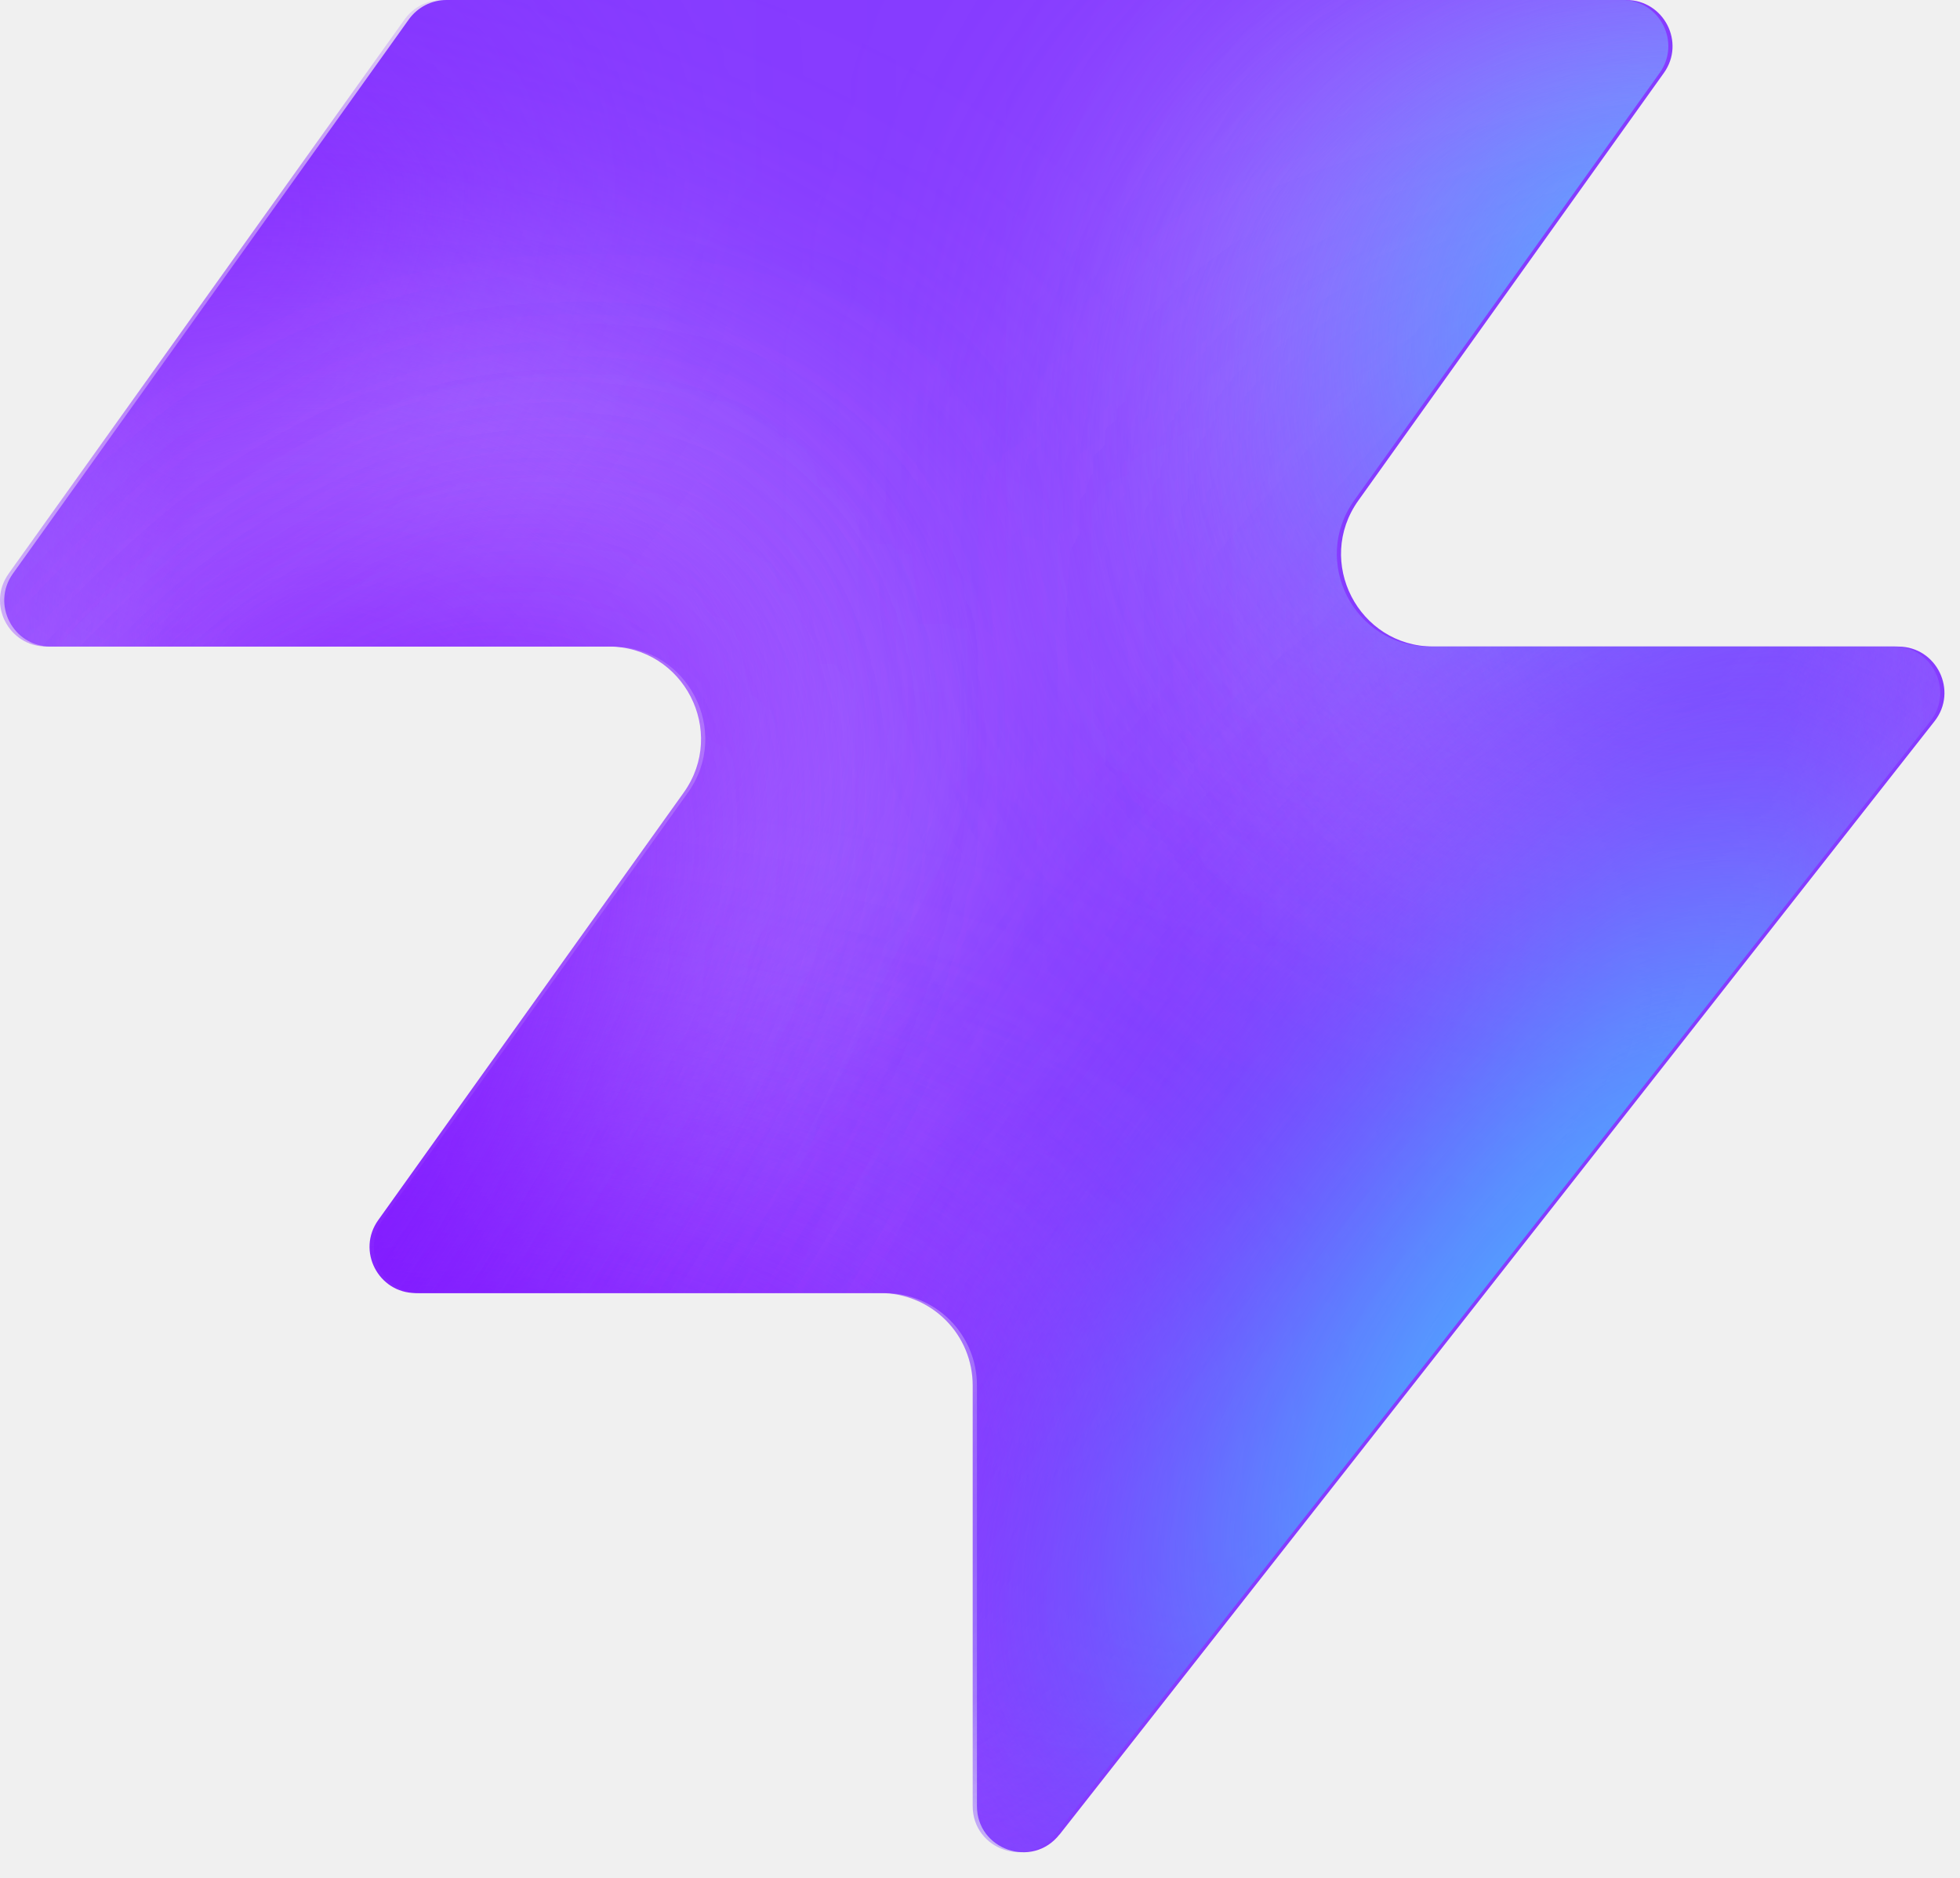
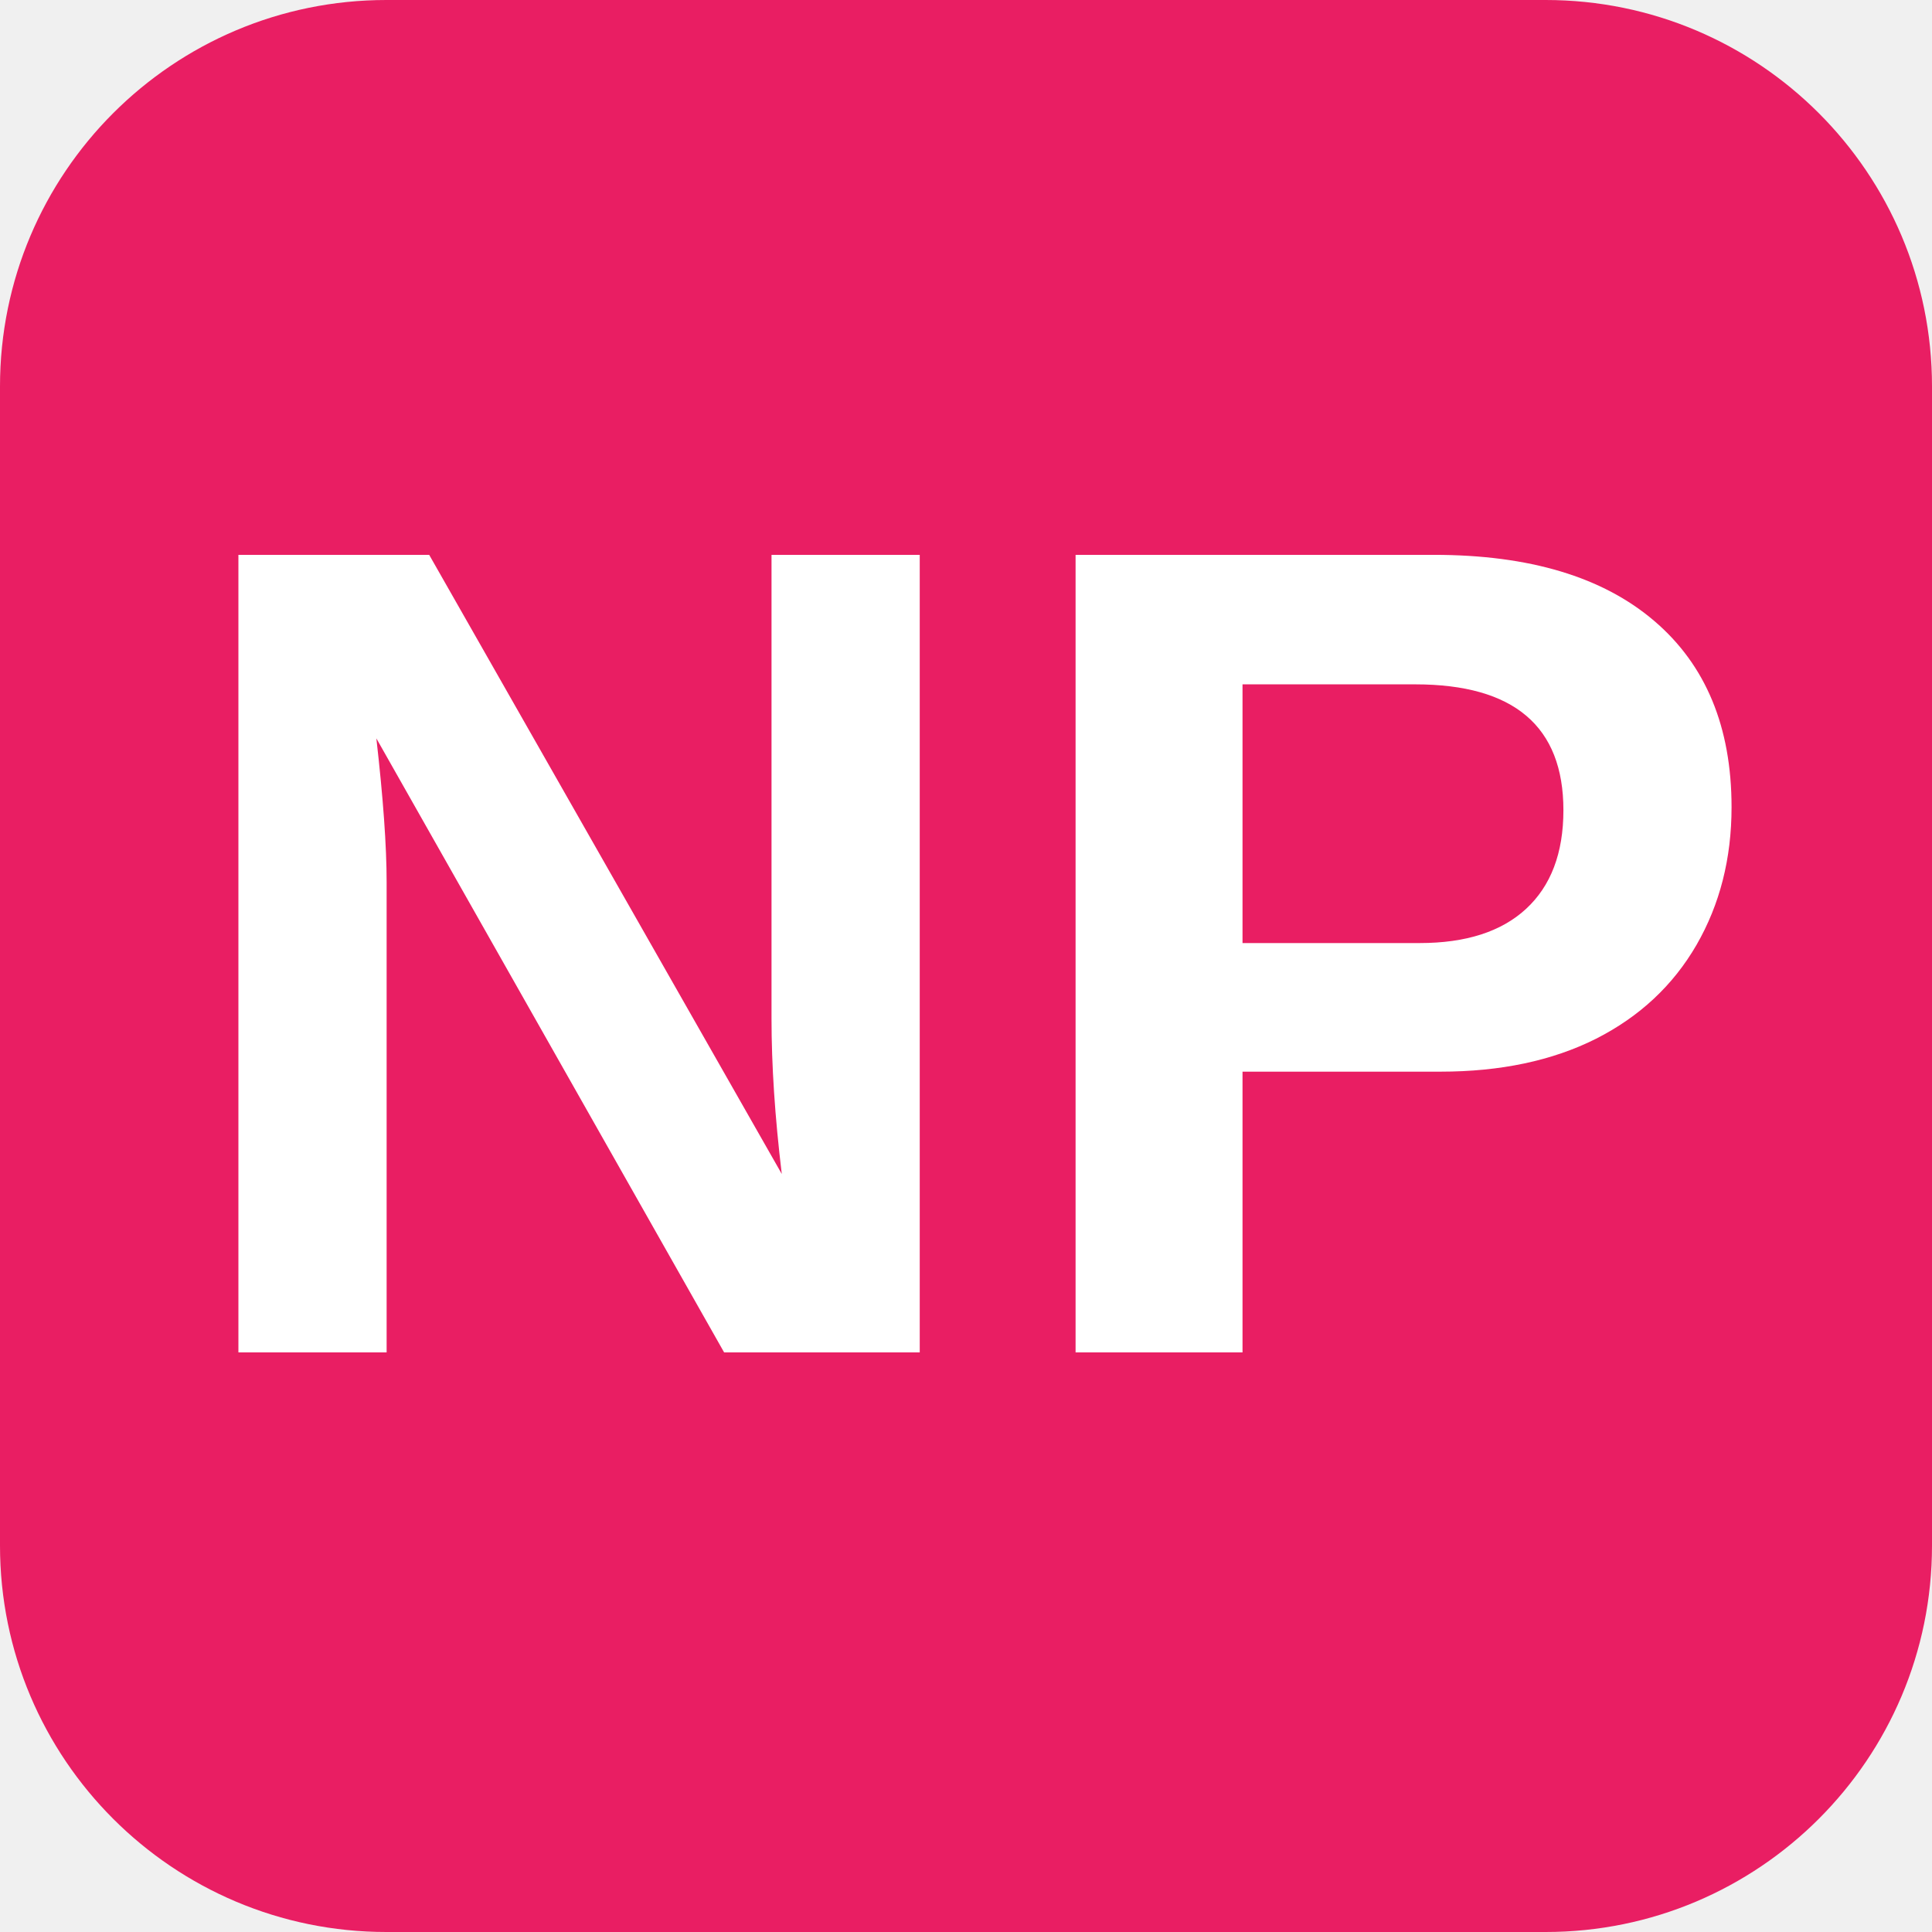
- <svg xmlns="http://www.w3.org/2000/svg" width="48" height="46" fill="none" viewBox="0 0 48 46">
-   <path fill="#863bff" d="M25.946 44.938c-.664.845-2.021.375-2.021-.698V33.937a2.26 2.26 0 0 0-2.262-2.262H10.287c-.92 0-1.456-1.04-.92-1.788l7.48-10.471c1.07-1.497 0-3.578-1.842-3.578H1.237c-.92 0-1.456-1.04-.92-1.788L10.013.474c.214-.297.556-.474.92-.474h28.894c.92 0 1.456 1.04.92 1.788l-7.48 10.471c-1.07 1.498 0 3.579 1.842 3.579h11.377c.943 0 1.473 1.088.89 1.83L25.947 44.94z" style="fill:#863bff;fill:color(display-p3 .525 .23 1);fill-opacity:1" />
-   <mask id="a" width="48" height="46" x="0" y="0" maskUnits="userSpaceOnUse" style="mask-type:alpha">
-     <path fill="#000" d="M25.842 44.938c-.664.844-2.021.375-2.021-.698V33.937a2.26 2.26 0 0 0-2.262-2.262H10.183c-.92 0-1.456-1.04-.92-1.788l7.48-10.471c1.07-1.498 0-3.579-1.842-3.579H1.133c-.92 0-1.456-1.04-.92-1.787L9.91.473c.214-.297.556-.474.92-.474h28.894c.92 0 1.456 1.04.92 1.788l-7.48 10.471c-1.07 1.498 0 3.578 1.842 3.578h11.377c.943 0 1.473 1.088.89 1.832L25.843 44.94z" style="fill:#000;fill-opacity:1" />
-   </mask>
-   <g mask="url(#a)">
-     <g filter="url(#b)">
-       <ellipse cx="5.508" cy="14.704" fill="#ede6ff" rx="5.508" ry="14.704" style="fill:#ede6ff;fill:color(display-p3 .927 .903 1);fill-opacity:1" transform="matrix(.00324 1 1 -.00324 -4.47 31.516)" />
-     </g>
-     <g filter="url(#c)">
-       <ellipse cx="10.399" cy="29.851" fill="#ede6ff" rx="10.399" ry="29.851" style="fill:#ede6ff;fill:color(display-p3 .927 .903 1);fill-opacity:1" transform="matrix(.00324 1 1 -.00324 -39.328 7.883)" />
-     </g>
-     <g filter="url(#d)">
-       <ellipse cx="5.508" cy="30.487" fill="#7e14ff" rx="5.508" ry="30.487" style="fill:#7e14ff;fill:color(display-p3 .492 .077 1);fill-opacity:1" transform="rotate(89.814 -25.913 -14.639)scale(1 -1)" />
-     </g>
-     <g filter="url(#e)">
-       <ellipse cx="5.508" cy="30.599" fill="#7e14ff" rx="5.508" ry="30.599" style="fill:#7e14ff;fill:color(display-p3 .492 .077 1);fill-opacity:1" transform="rotate(89.814 -32.644 -3.334)scale(1 -1)" />
-     </g>
-     <g filter="url(#f)">
-       <ellipse cx="5.508" cy="30.599" fill="#7e14ff" rx="5.508" ry="30.599" style="fill:#7e14ff;fill:color(display-p3 .492 .077 1);fill-opacity:1" transform="matrix(.00324 1 1 -.00324 -34.34 30.47)" />
-     </g>
-     <g filter="url(#g)">
-       <ellipse cx="14.072" cy="22.078" fill="#ede6ff" rx="14.072" ry="22.078" style="fill:#ede6ff;fill:color(display-p3 .927 .903 1);fill-opacity:1" transform="rotate(93.35 24.506 48.493)scale(-1 1)" />
-     </g>
-     <g filter="url(#h)">
-       <ellipse cx="3.47" cy="21.501" fill="#7e14ff" rx="3.47" ry="21.501" style="fill:#7e14ff;fill:color(display-p3 .492 .077 1);fill-opacity:1" transform="rotate(89.009 28.708 47.59)scale(-1 1)" />
-     </g>
-     <g filter="url(#i)">
-       <ellipse cx="3.47" cy="21.501" fill="#7e14ff" rx="3.47" ry="21.501" style="fill:#7e14ff;fill:color(display-p3 .492 .077 1);fill-opacity:1" transform="rotate(89.009 28.708 47.59)scale(-1 1)" />
-     </g>
-     <g filter="url(#j)">
-       <ellipse cx=".387" cy="8.972" fill="#7e14ff" rx="4.407" ry="29.108" style="fill:#7e14ff;fill:color(display-p3 .492 .077 1);fill-opacity:1" transform="rotate(39.51 .387 8.972)" />
-     </g>
-     <g filter="url(#k)">
-       <ellipse cx="47.523" cy="-6.092" fill="#7e14ff" rx="4.407" ry="29.108" style="fill:#7e14ff;fill:color(display-p3 .492 .077 1);fill-opacity:1" transform="rotate(37.892 47.523 -6.092)" />
-     </g>
-     <g filter="url(#l)">
-       <ellipse cx="41.412" cy="6.333" fill="#47bfff" rx="5.971" ry="9.665" style="fill:#47bfff;fill:color(display-p3 .28 .748 1);fill-opacity:1" transform="rotate(37.892 41.412 6.333)" />
-     </g>
-     <g filter="url(#m)">
-       <ellipse cx="-1.879" cy="38.332" fill="#7e14ff" rx="4.407" ry="29.108" style="fill:#7e14ff;fill:color(display-p3 .492 .077 1);fill-opacity:1" transform="rotate(37.892 -1.88 38.332)" />
-     </g>
-     <g filter="url(#n)">
-       <ellipse cx="-1.879" cy="38.332" fill="#7e14ff" rx="4.407" ry="29.108" style="fill:#7e14ff;fill:color(display-p3 .492 .077 1);fill-opacity:1" transform="rotate(37.892 -1.88 38.332)" />
-     </g>
-     <g filter="url(#o)">
-       <ellipse cx="35.651" cy="29.907" fill="#7e14ff" rx="4.407" ry="29.108" style="fill:#7e14ff;fill:color(display-p3 .492 .077 1);fill-opacity:1" transform="rotate(37.892 35.651 29.907)" />
-     </g>
-     <g filter="url(#p)">
-       <ellipse cx="38.418" cy="32.4" fill="#47bfff" rx="5.971" ry="15.297" style="fill:#47bfff;fill:color(display-p3 .28 .748 1);fill-opacity:1" transform="rotate(37.892 38.418 32.4)" />
-     </g>
-   </g>
-   <defs>
-     <filter id="b" width="60.045" height="41.654" x="-19.77" y="16.149" color-interpolation-filters="sRGB" filterUnits="userSpaceOnUse">
-       <feFlood flood-opacity="0" result="BackgroundImageFix" />
-       <feBlend in="SourceGraphic" in2="BackgroundImageFix" result="shape" />
-       <feGaussianBlur result="effect1_foregroundBlur_2002_17158" stdDeviation="7.659" />
-     </filter>
-     <filter id="c" width="90.34" height="51.437" x="-54.613" y="-7.533" color-interpolation-filters="sRGB" filterUnits="userSpaceOnUse">
-       <feFlood flood-opacity="0" result="BackgroundImageFix" />
-       <feBlend in="SourceGraphic" in2="BackgroundImageFix" result="shape" />
-       <feGaussianBlur result="effect1_foregroundBlur_2002_17158" stdDeviation="7.659" />
-     </filter>
-     <filter id="d" width="79.355" height="29.4" x="-49.64" y="2.03" color-interpolation-filters="sRGB" filterUnits="userSpaceOnUse">
-       <feFlood flood-opacity="0" result="BackgroundImageFix" />
-       <feBlend in="SourceGraphic" in2="BackgroundImageFix" result="shape" />
-       <feGaussianBlur result="effect1_foregroundBlur_2002_17158" stdDeviation="4.596" />
-     </filter>
-     <filter id="e" width="79.579" height="29.4" x="-45.045" y="20.029" color-interpolation-filters="sRGB" filterUnits="userSpaceOnUse">
-       <feFlood flood-opacity="0" result="BackgroundImageFix" />
-       <feBlend in="SourceGraphic" in2="BackgroundImageFix" result="shape" />
-       <feGaussianBlur result="effect1_foregroundBlur_2002_17158" stdDeviation="4.596" />
-     </filter>
-     <filter id="f" width="79.579" height="29.4" x="-43.513" y="21.178" color-interpolation-filters="sRGB" filterUnits="userSpaceOnUse">
-       <feFlood flood-opacity="0" result="BackgroundImageFix" />
-       <feBlend in="SourceGraphic" in2="BackgroundImageFix" result="shape" />
-       <feGaussianBlur result="effect1_foregroundBlur_2002_17158" stdDeviation="4.596" />
-     </filter>
-     <filter id="g" width="74.749" height="58.852" x="15.756" y="-17.901" color-interpolation-filters="sRGB" filterUnits="userSpaceOnUse">
-       <feFlood flood-opacity="0" result="BackgroundImageFix" />
-       <feBlend in="SourceGraphic" in2="BackgroundImageFix" result="shape" />
-       <feGaussianBlur result="effect1_foregroundBlur_2002_17158" stdDeviation="7.659" />
-     </filter>
-     <filter id="h" width="61.377" height="25.362" x="23.548" y="2.284" color-interpolation-filters="sRGB" filterUnits="userSpaceOnUse">
-       <feFlood flood-opacity="0" result="BackgroundImageFix" />
-       <feBlend in="SourceGraphic" in2="BackgroundImageFix" result="shape" />
-       <feGaussianBlur result="effect1_foregroundBlur_2002_17158" stdDeviation="4.596" />
-     </filter>
-     <filter id="i" width="61.377" height="25.362" x="23.548" y="2.284" color-interpolation-filters="sRGB" filterUnits="userSpaceOnUse">
-       <feFlood flood-opacity="0" result="BackgroundImageFix" />
-       <feBlend in="SourceGraphic" in2="BackgroundImageFix" result="shape" />
-       <feGaussianBlur result="effect1_foregroundBlur_2002_17158" stdDeviation="4.596" />
-     </filter>
-     <filter id="j" width="56.045" height="63.649" x="-27.636" y="-22.853" color-interpolation-filters="sRGB" filterUnits="userSpaceOnUse">
-       <feFlood flood-opacity="0" result="BackgroundImageFix" />
-       <feBlend in="SourceGraphic" in2="BackgroundImageFix" result="shape" />
-       <feGaussianBlur result="effect1_foregroundBlur_2002_17158" stdDeviation="4.596" />
-     </filter>
-     <filter id="k" width="54.814" height="64.646" x="20.116" y="-38.415" color-interpolation-filters="sRGB" filterUnits="userSpaceOnUse">
-       <feFlood flood-opacity="0" result="BackgroundImageFix" />
-       <feBlend in="SourceGraphic" in2="BackgroundImageFix" result="shape" />
-       <feGaussianBlur result="effect1_foregroundBlur_2002_17158" stdDeviation="4.596" />
-     </filter>
-     <filter id="l" width="33.541" height="35.313" x="24.641" y="-11.323" color-interpolation-filters="sRGB" filterUnits="userSpaceOnUse">
-       <feFlood flood-opacity="0" result="BackgroundImageFix" />
-       <feBlend in="SourceGraphic" in2="BackgroundImageFix" result="shape" />
-       <feGaussianBlur result="effect1_foregroundBlur_2002_17158" stdDeviation="4.596" />
-     </filter>
-     <filter id="m" width="54.814" height="64.646" x="-29.286" y="6.009" color-interpolation-filters="sRGB" filterUnits="userSpaceOnUse">
-       <feFlood flood-opacity="0" result="BackgroundImageFix" />
-       <feBlend in="SourceGraphic" in2="BackgroundImageFix" result="shape" />
-       <feGaussianBlur result="effect1_foregroundBlur_2002_17158" stdDeviation="4.596" />
-     </filter>
-     <filter id="n" width="54.814" height="64.646" x="-29.286" y="6.009" color-interpolation-filters="sRGB" filterUnits="userSpaceOnUse">
-       <feFlood flood-opacity="0" result="BackgroundImageFix" />
-       <feBlend in="SourceGraphic" in2="BackgroundImageFix" result="shape" />
-       <feGaussianBlur result="effect1_foregroundBlur_2002_17158" stdDeviation="4.596" />
-     </filter>
-     <filter id="o" width="54.814" height="64.646" x="8.244" y="-2.416" color-interpolation-filters="sRGB" filterUnits="userSpaceOnUse">
-       <feFlood flood-opacity="0" result="BackgroundImageFix" />
-       <feBlend in="SourceGraphic" in2="BackgroundImageFix" result="shape" />
-       <feGaussianBlur result="effect1_foregroundBlur_2002_17158" stdDeviation="4.596" />
-     </filter>
-     <filter id="p" width="39.409" height="43.623" x="18.713" y="10.588" color-interpolation-filters="sRGB" filterUnits="userSpaceOnUse">
-       <feFlood flood-opacity="0" result="BackgroundImageFix" />
-       <feBlend in="SourceGraphic" in2="BackgroundImageFix" result="shape" />
-       <feGaussianBlur result="effect1_foregroundBlur_2002_17158" stdDeviation="4.596" />
-     </filter>
-   </defs>
+ <svg xmlns="http://www.w3.org/2000/svg" viewBox="0 0 100 100">
+   <rect width="100" height="100" fill="#e91e63" rx="20" />
+   <text x="50" y="70" font-family="Arial" font-size="60" font-weight="bold" fill="white" text-anchor="middle">NP</text>
</svg>
